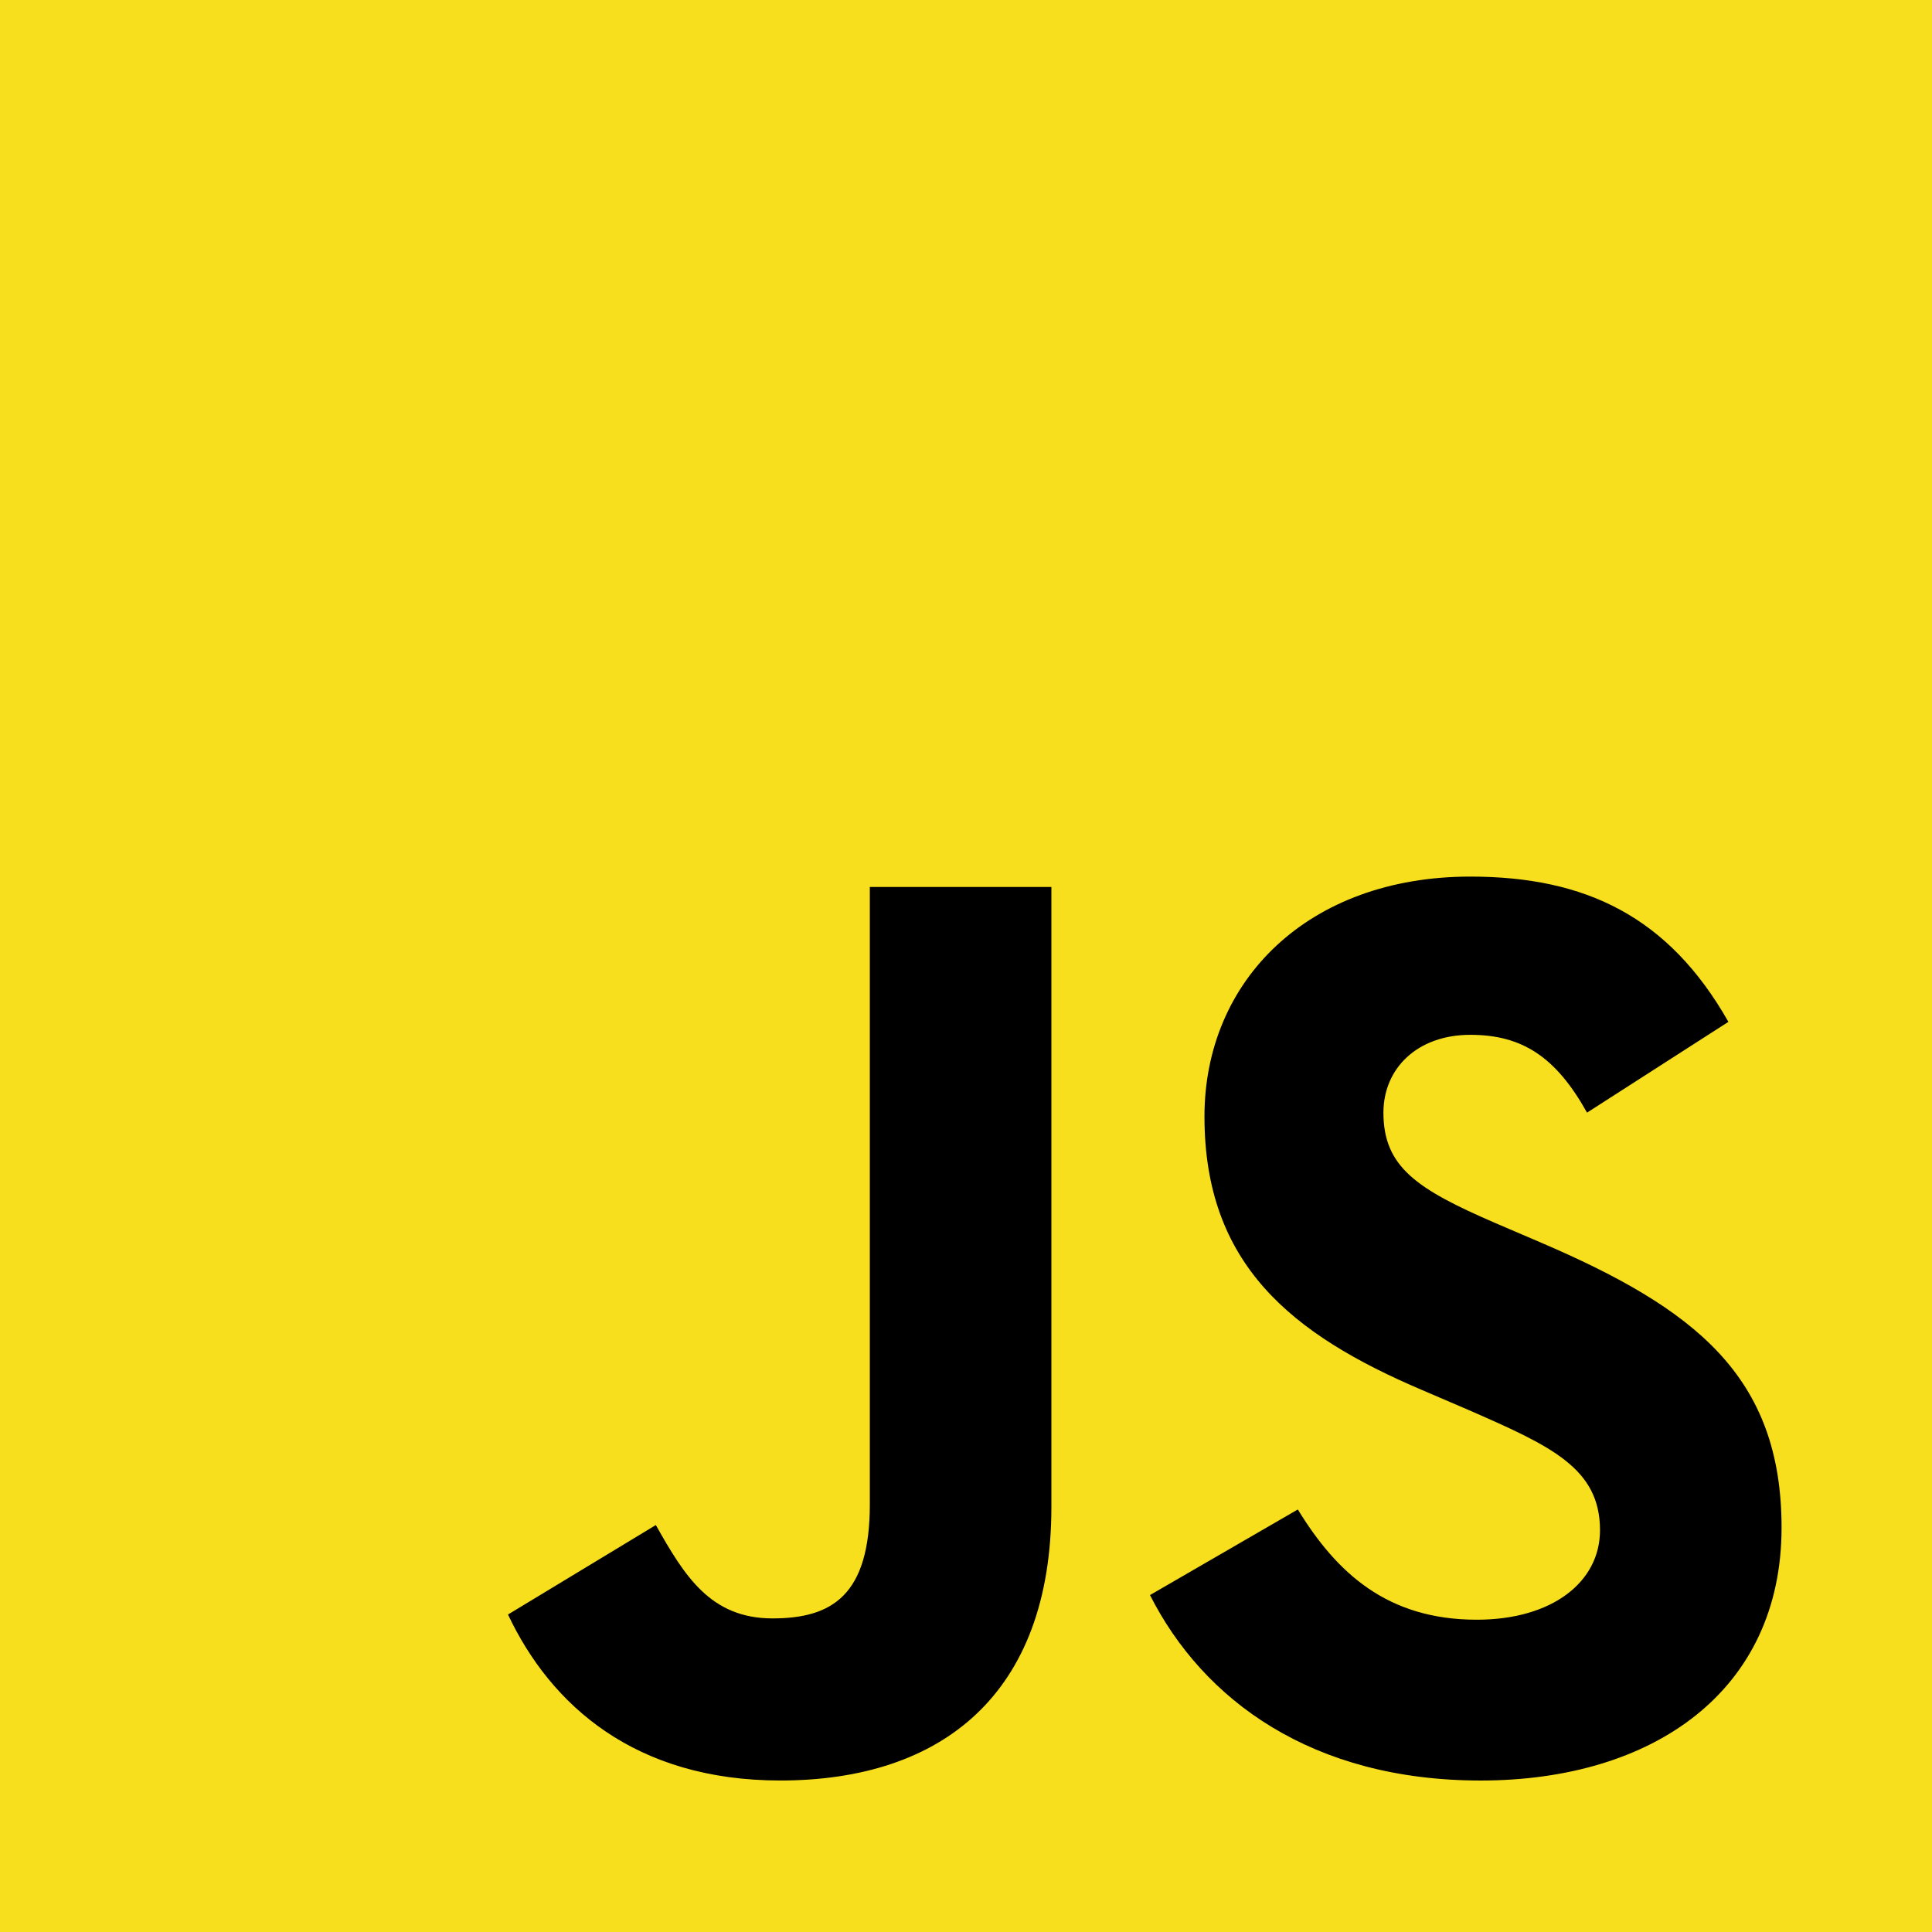
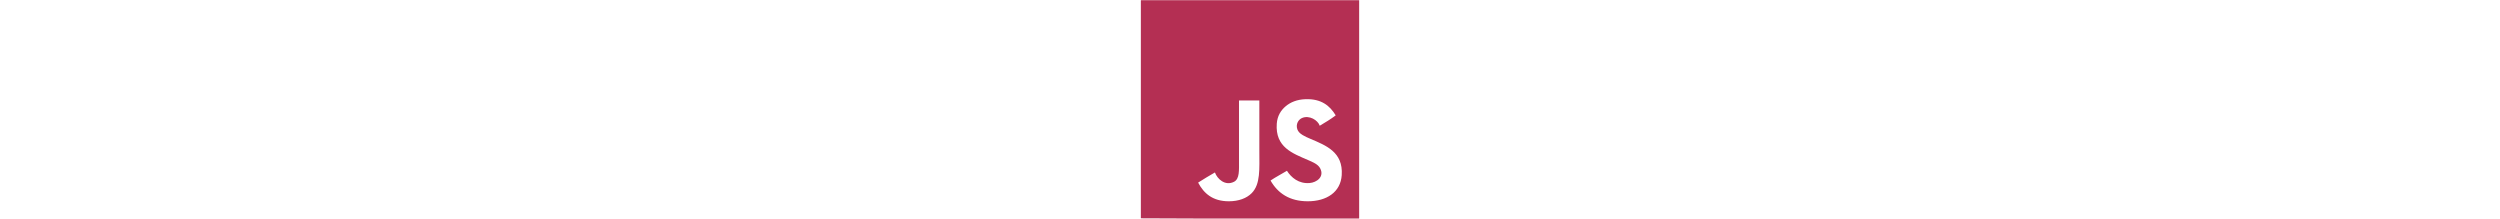
- <svg xmlns="http://www.w3.org/2000/svg" width="70" height="70" viewBox="0 0 256 256" preserveAspectRatio="xMinYMin meet">
-   <path d="M0 0h256v256H0V0z" fill="#F7DF1E" />
-   <path d="M67.312 213.932l19.59-11.856c3.78 6.701 7.218 12.371 15.465 12.371 7.905 0 12.89-3.092 12.89-15.12v-81.798h24.057v82.138c0 24.917-14.606 36.259-35.916 36.259-19.245 0-30.416-9.967-36.087-21.996M152.381 211.354l19.588-11.341c5.157 8.421 11.859 14.607 23.715 14.607 9.969 0 16.325-4.984 16.325-11.858 0-8.248-6.53-11.17-17.528-15.98l-6.013-2.58c-17.357-7.387-28.87-16.667-28.87-36.257 0-18.044 13.747-31.792 35.228-31.792 15.294 0 26.292 5.328 34.196 19.247L210.29 147.43c-4.125-7.389-8.591-10.31-15.465-10.31-7.046 0-11.514 4.468-11.514 10.31 0 7.217 4.468 10.14 14.778 14.608l6.014 2.577c20.45 8.765 31.963 17.7 31.963 37.804 0 21.654-17.012 33.51-39.867 33.51-22.339 0-36.774-10.654-43.819-24.574" />
+ <svg xmlns="http://www.w3.org/2000/svg" fill="#B42F53" version="1.1" width="800px" height="70px" viewBox="0 0 512 512" enable-background="new 0 0 512 512" xml:space="preserve">
+   <g id="5151e0c8492e5103c096af88a51e75c7">
+     <path display="inline" fill-rule="evenodd" clip-rule="evenodd" d="M1.008,0.5C0.438,0.583,0.48,1.27,0.521,1.958   c0,169.668,0,339.31,0,508.974c169.364,1.135,340.808,0.162,510.979,0.486c0-170.309,0-340.61,0-510.918   C341.342,0.5,171.167,0.5,1.008,0.5z M259.893,452.167c-11.822,11.919-30.478,18.938-53.429,18.938   c-37.643,0-58.543-18.34-71.884-43.711c12.842-8.2,25.966-16.122,39.344-23.795c5.456,15.262,23.886,32.42,44.683,21.857   c13.183-6.699,11.661-27.01,11.661-49.054c0-45.773,0-98.578,0-139.872c-0.042-0.688-0.083-1.375,0.482-1.458   c15.707,0,31.413,0,47.116,0c0,36.788,0,78.402,0,117.529C277.866,395.199,280.91,430.988,259.893,452.167z M470.696,409.917   c-2.674,39.884-35.243,61.063-79.17,61.188c-43.062,0.124-70.624-19.013-87.433-48.567c12.085-8.317,25.778-15.017,38.375-22.822   c10.08,15.761,27.537,30.91,53.429,28.652c16.131-1.406,34.856-14.555,24.285-34.482c-5.127-9.66-17.516-14.567-28.656-19.425   c-35.352-15.424-76.828-29.571-72.861-84.992c1.327-18.514,9.852-31.525,20.889-40.796c11.311-9.5,26.46-15.867,46.629-16.511   c36.629-1.173,56.723,15.12,70.429,37.884c-11.664,8.891-24.514,16.608-37.401,24.281c-4.229-12.995-24.644-25.658-41.772-17.969   c-7.789,3.493-14.788,13.761-10.684,26.224c3.66,11.115,18.589,17.199,30.599,22.344   C433.706,340.486,474.331,355.693,470.696,409.917z">
+ 
+ </path>
+   </g>
</svg>
